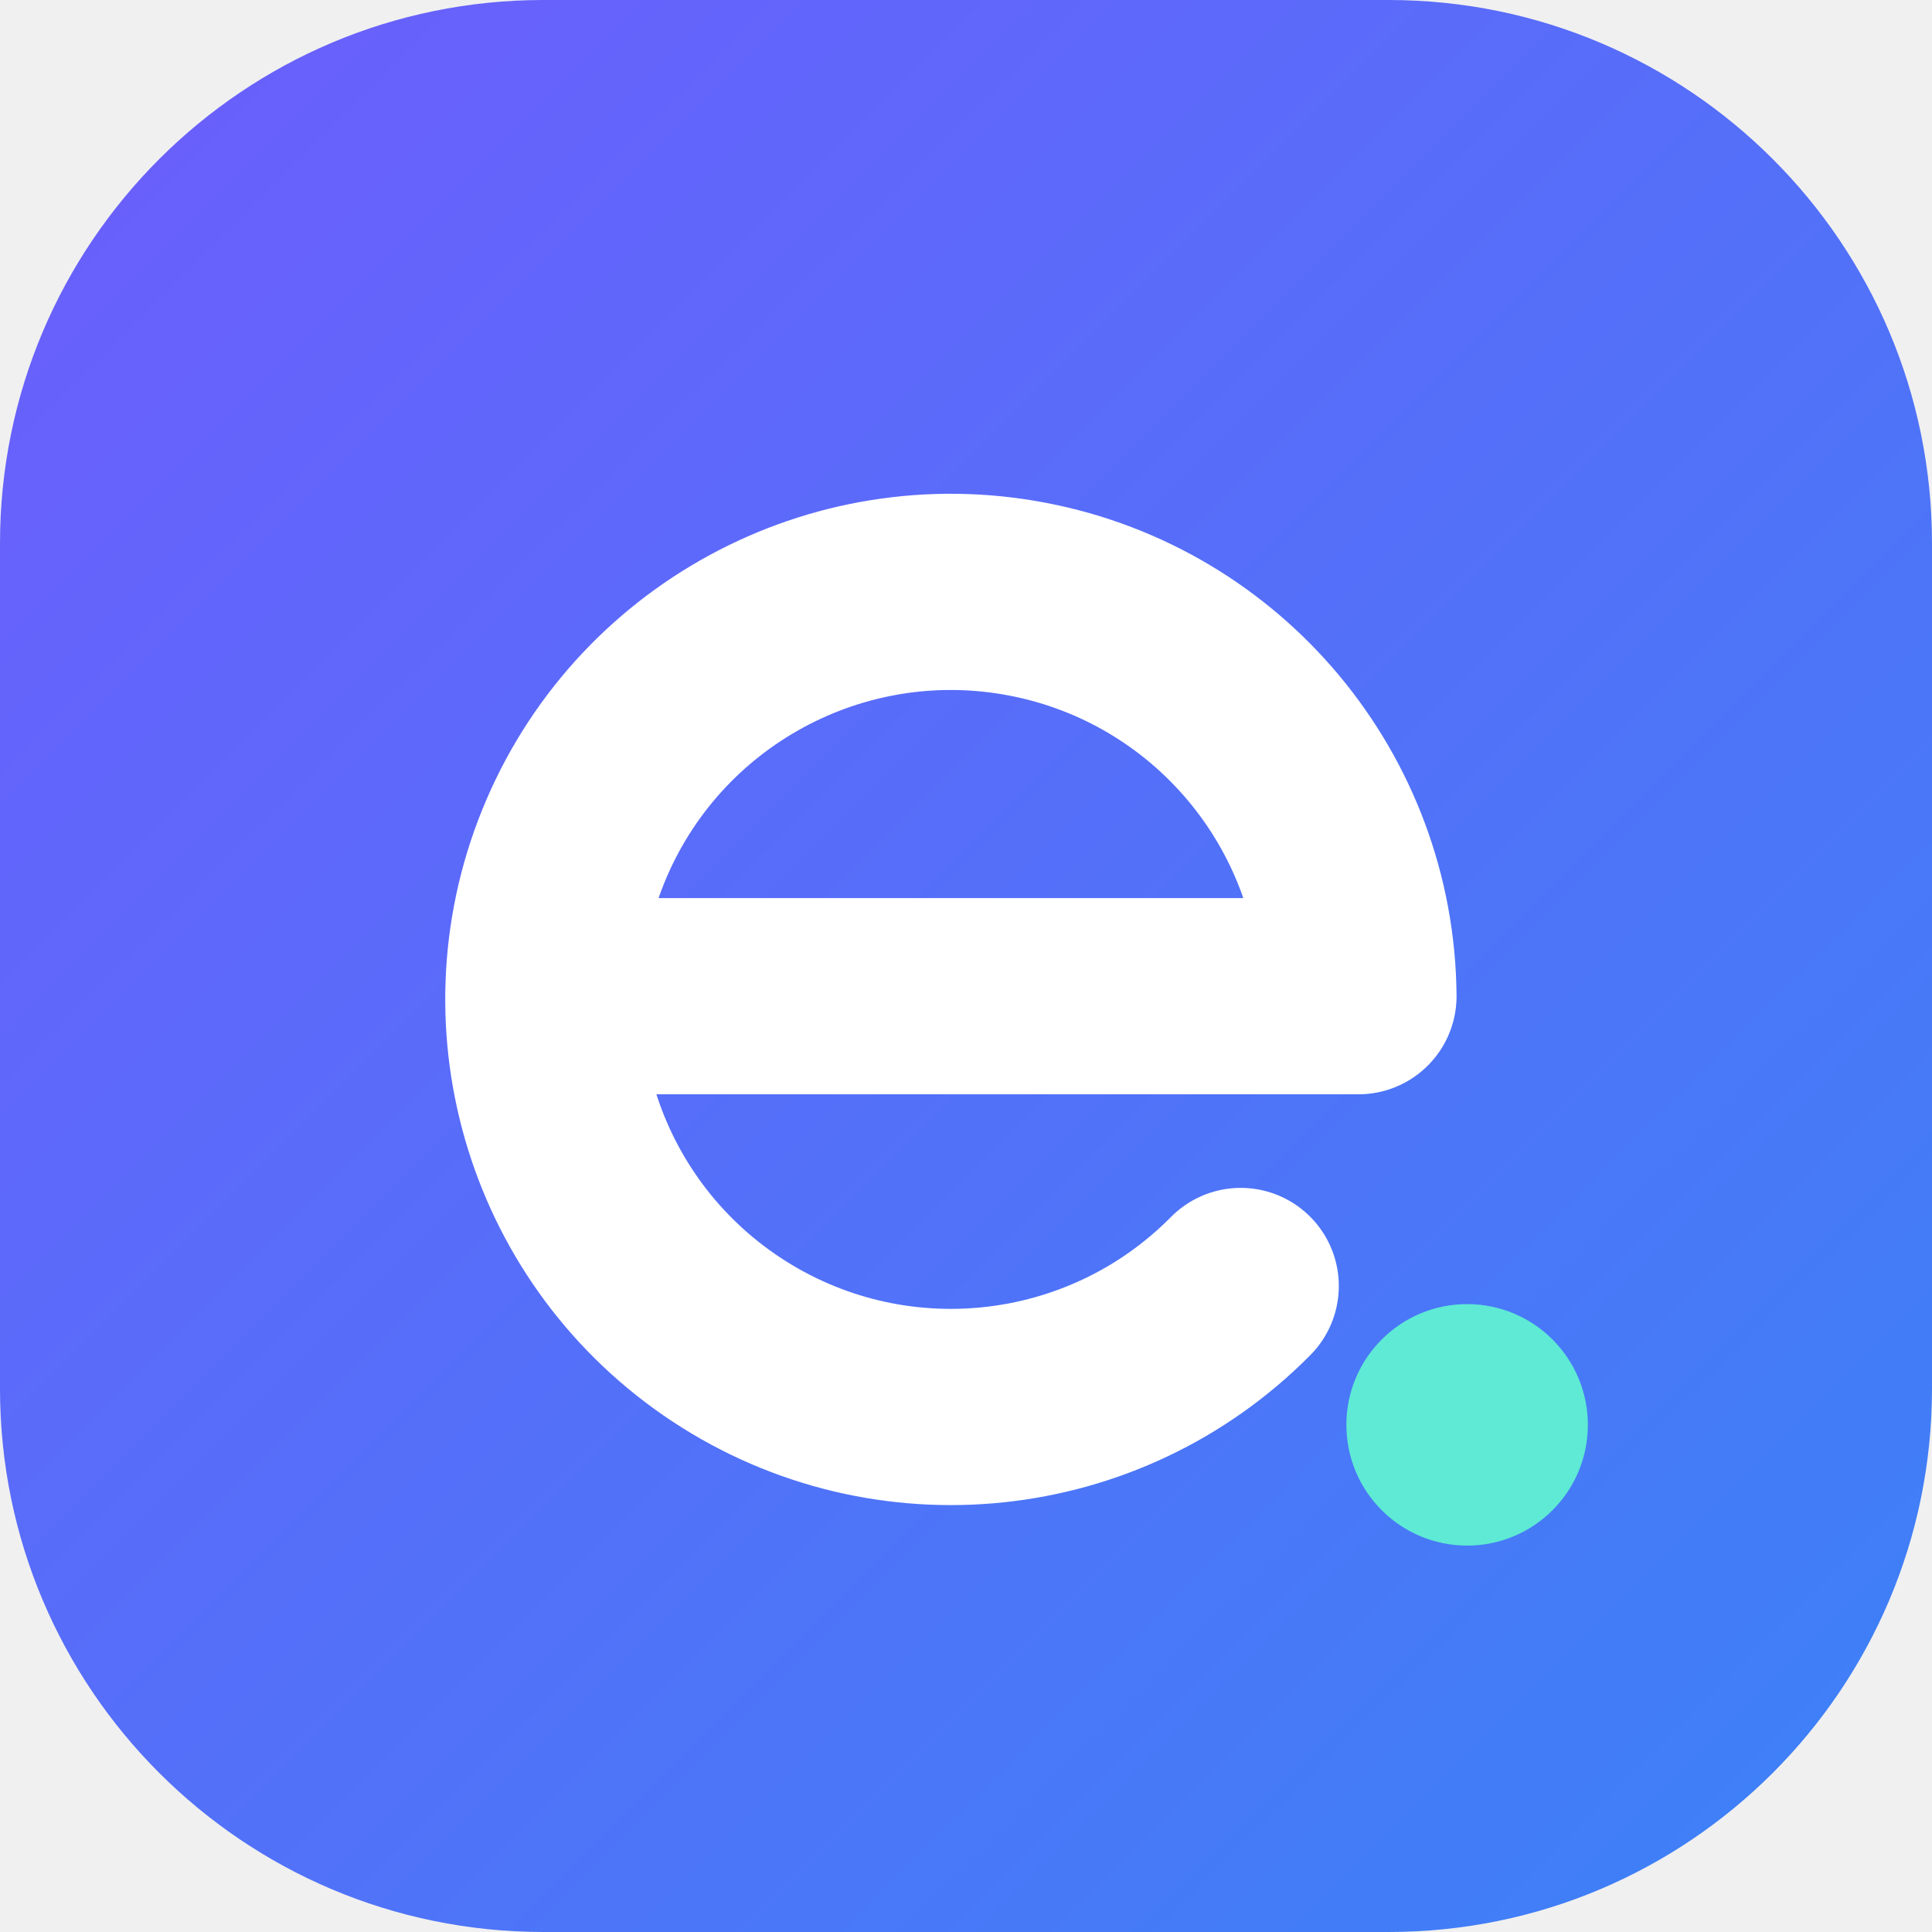
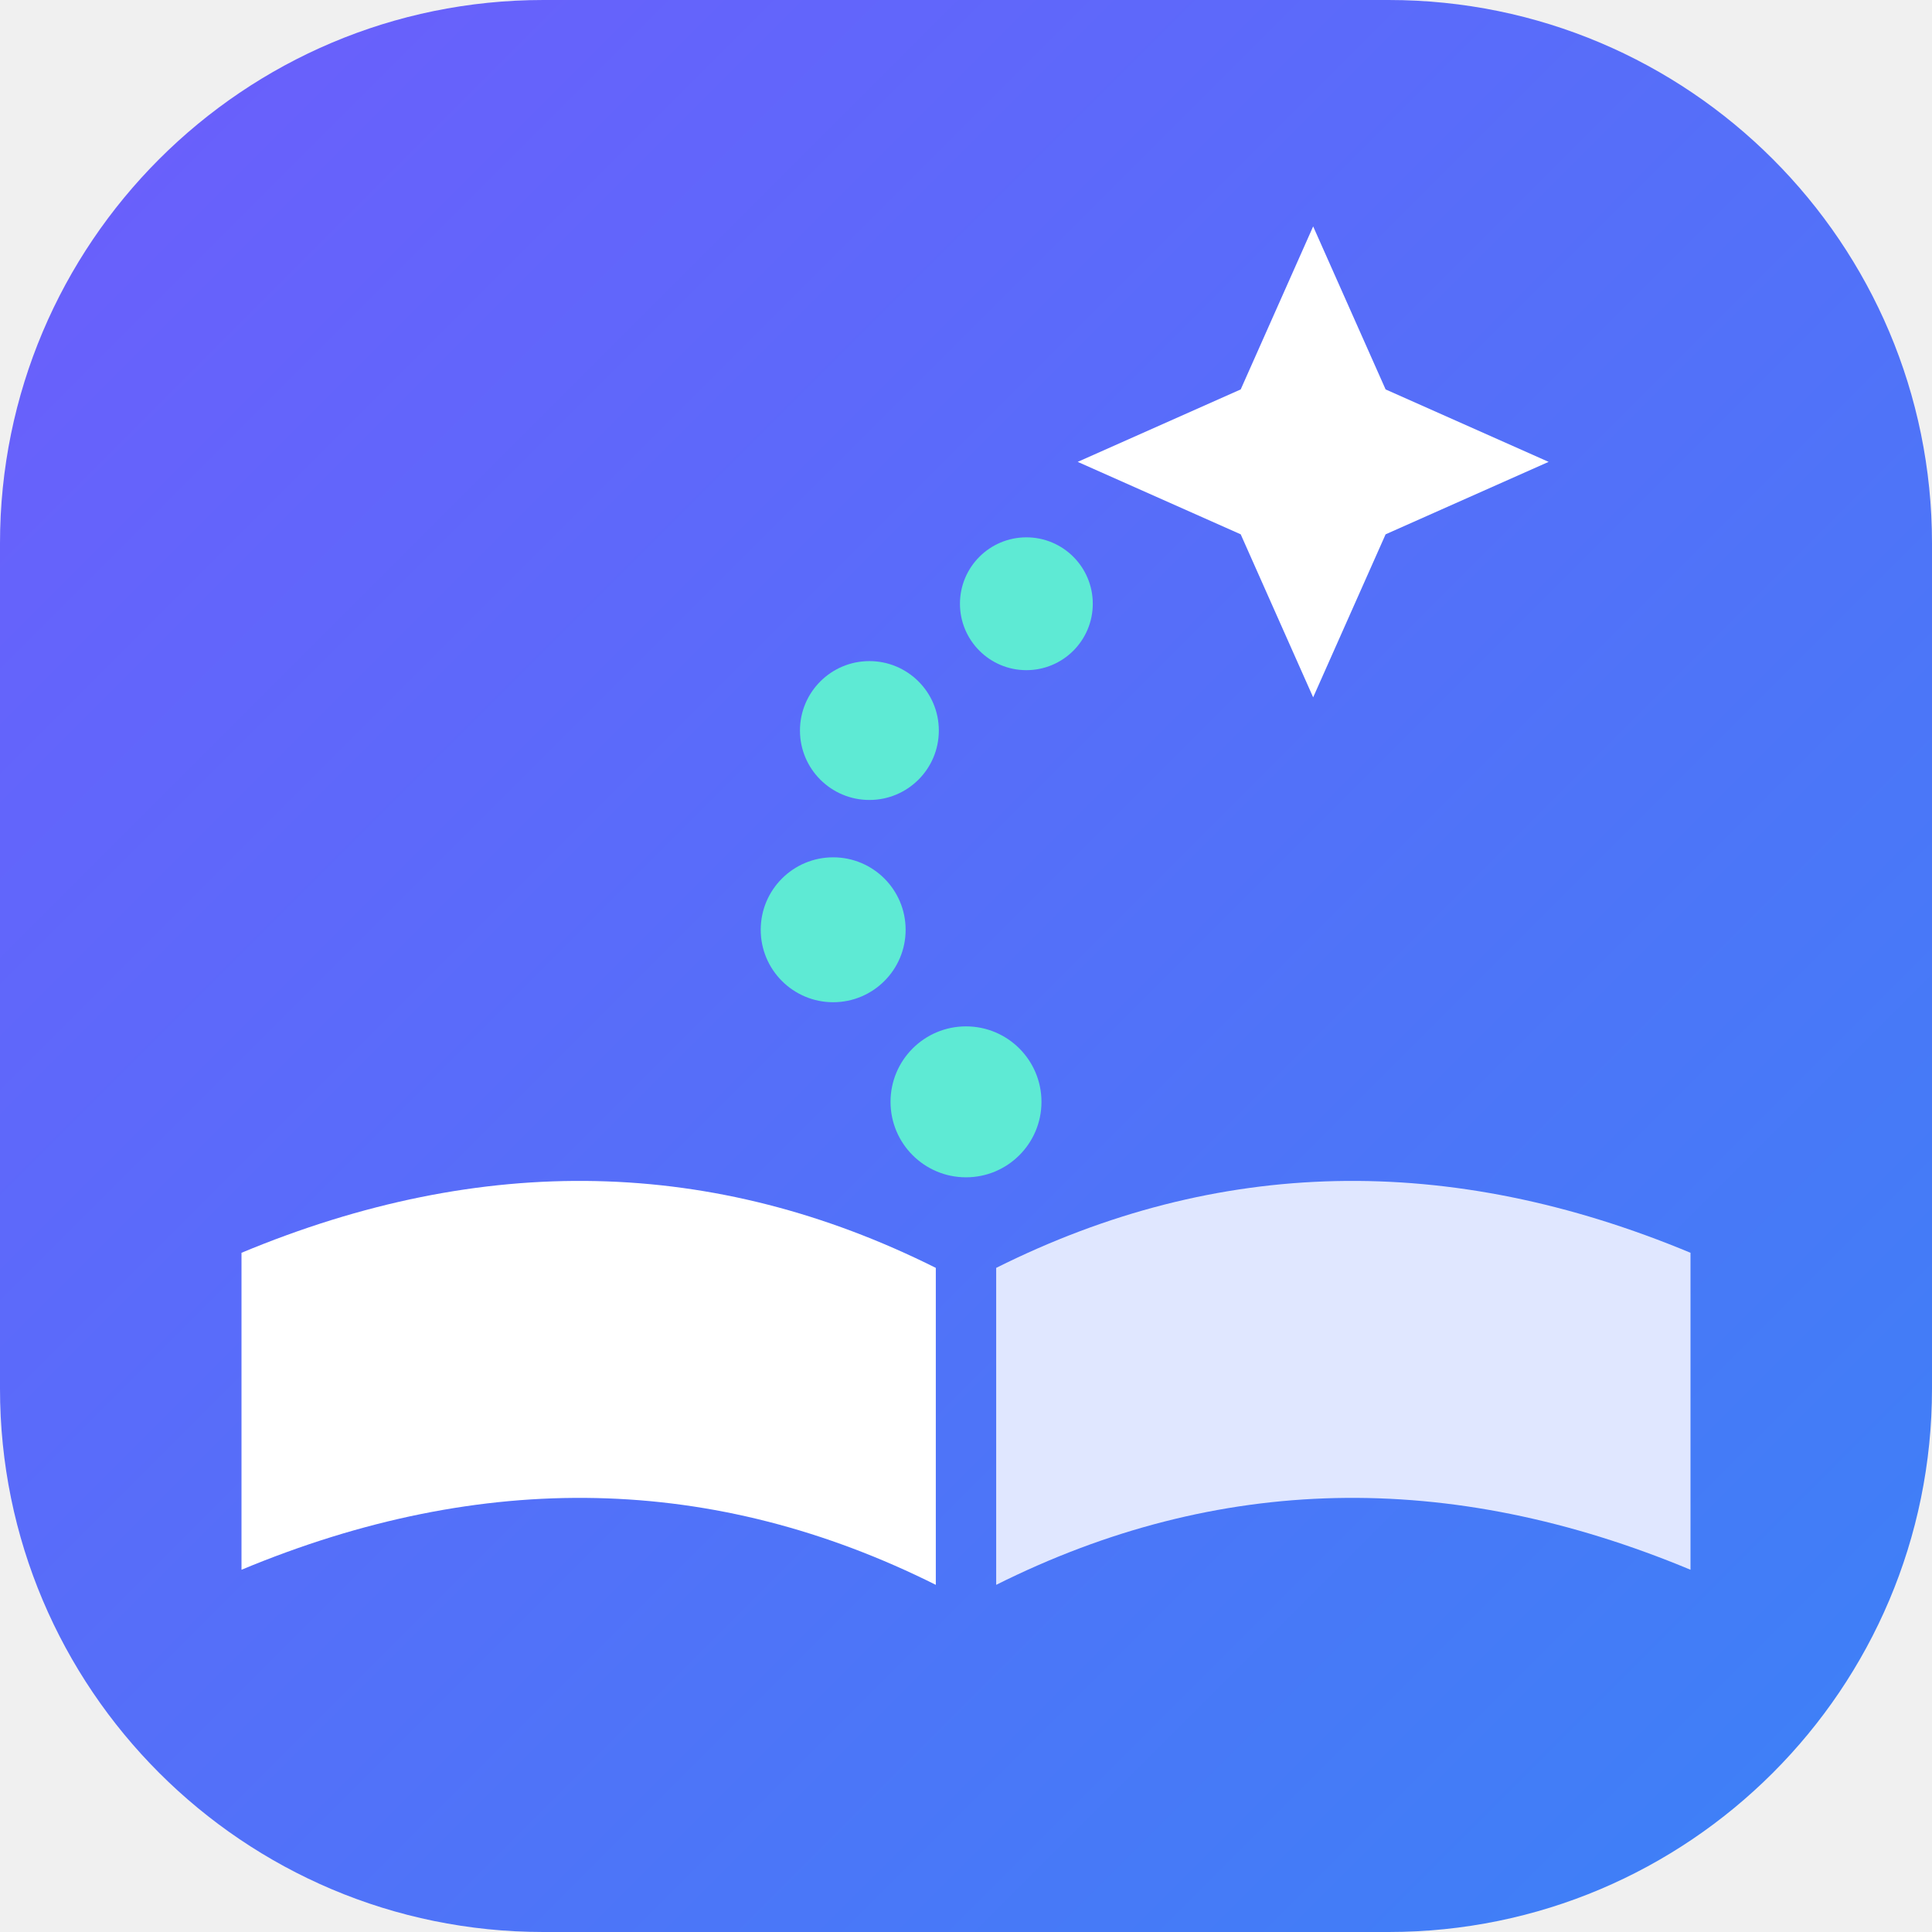
<svg xmlns="http://www.w3.org/2000/svg" viewBox="0 0 64 64">
  <defs>
    <linearGradient id="g" x1="0" y1="0" x2="1" y2="1">
      <stop offset="0" stop-color="#6d5dfc" />
      <stop offset="1" stop-color="#3b82f6" />
    </linearGradient>
  </defs>
  <rect width="64" height="64" rx="18" fill="url(#g)" />
-   <path d="M18.5 33h26.5a13.5 13.5 0 1 0-3.9 9.6" fill="none" stroke="#fff" stroke-width="6.5" stroke-linecap="round" stroke-linejoin="round" />
-   <circle cx="48.6" cy="47.2" r="4" fill="#5eead4" />
+   <path d="M8 41.5 Q20 36.5 31 42 V52.5 Q20 47 8 52 Z" fill="#fff" />
+   <path d="M56 41.5 Q44 36.5 33 42 V52.5 Q44 47 56 52 Z" fill="#e0e7ff" />
+   <g fill="#5eead4">
+     <circle cx="32" cy="36.5" r="2.5" />
+     <circle cx="27.6" cy="30.8" r="2.4" />
+     <circle cx="28.8" cy="24.2" r="2.3" />
+     <circle cx="34" cy="20" r="2.2" />
+   </g>
+   <path d="M43.5 7.5 l2.4 5.4 5.4 2.4 -5.4 2.4 -2.4 5.4 -2.4 -5.4 -5.4 -2.4 5.4 -2.4z" fill="#fff" />
</svg>
